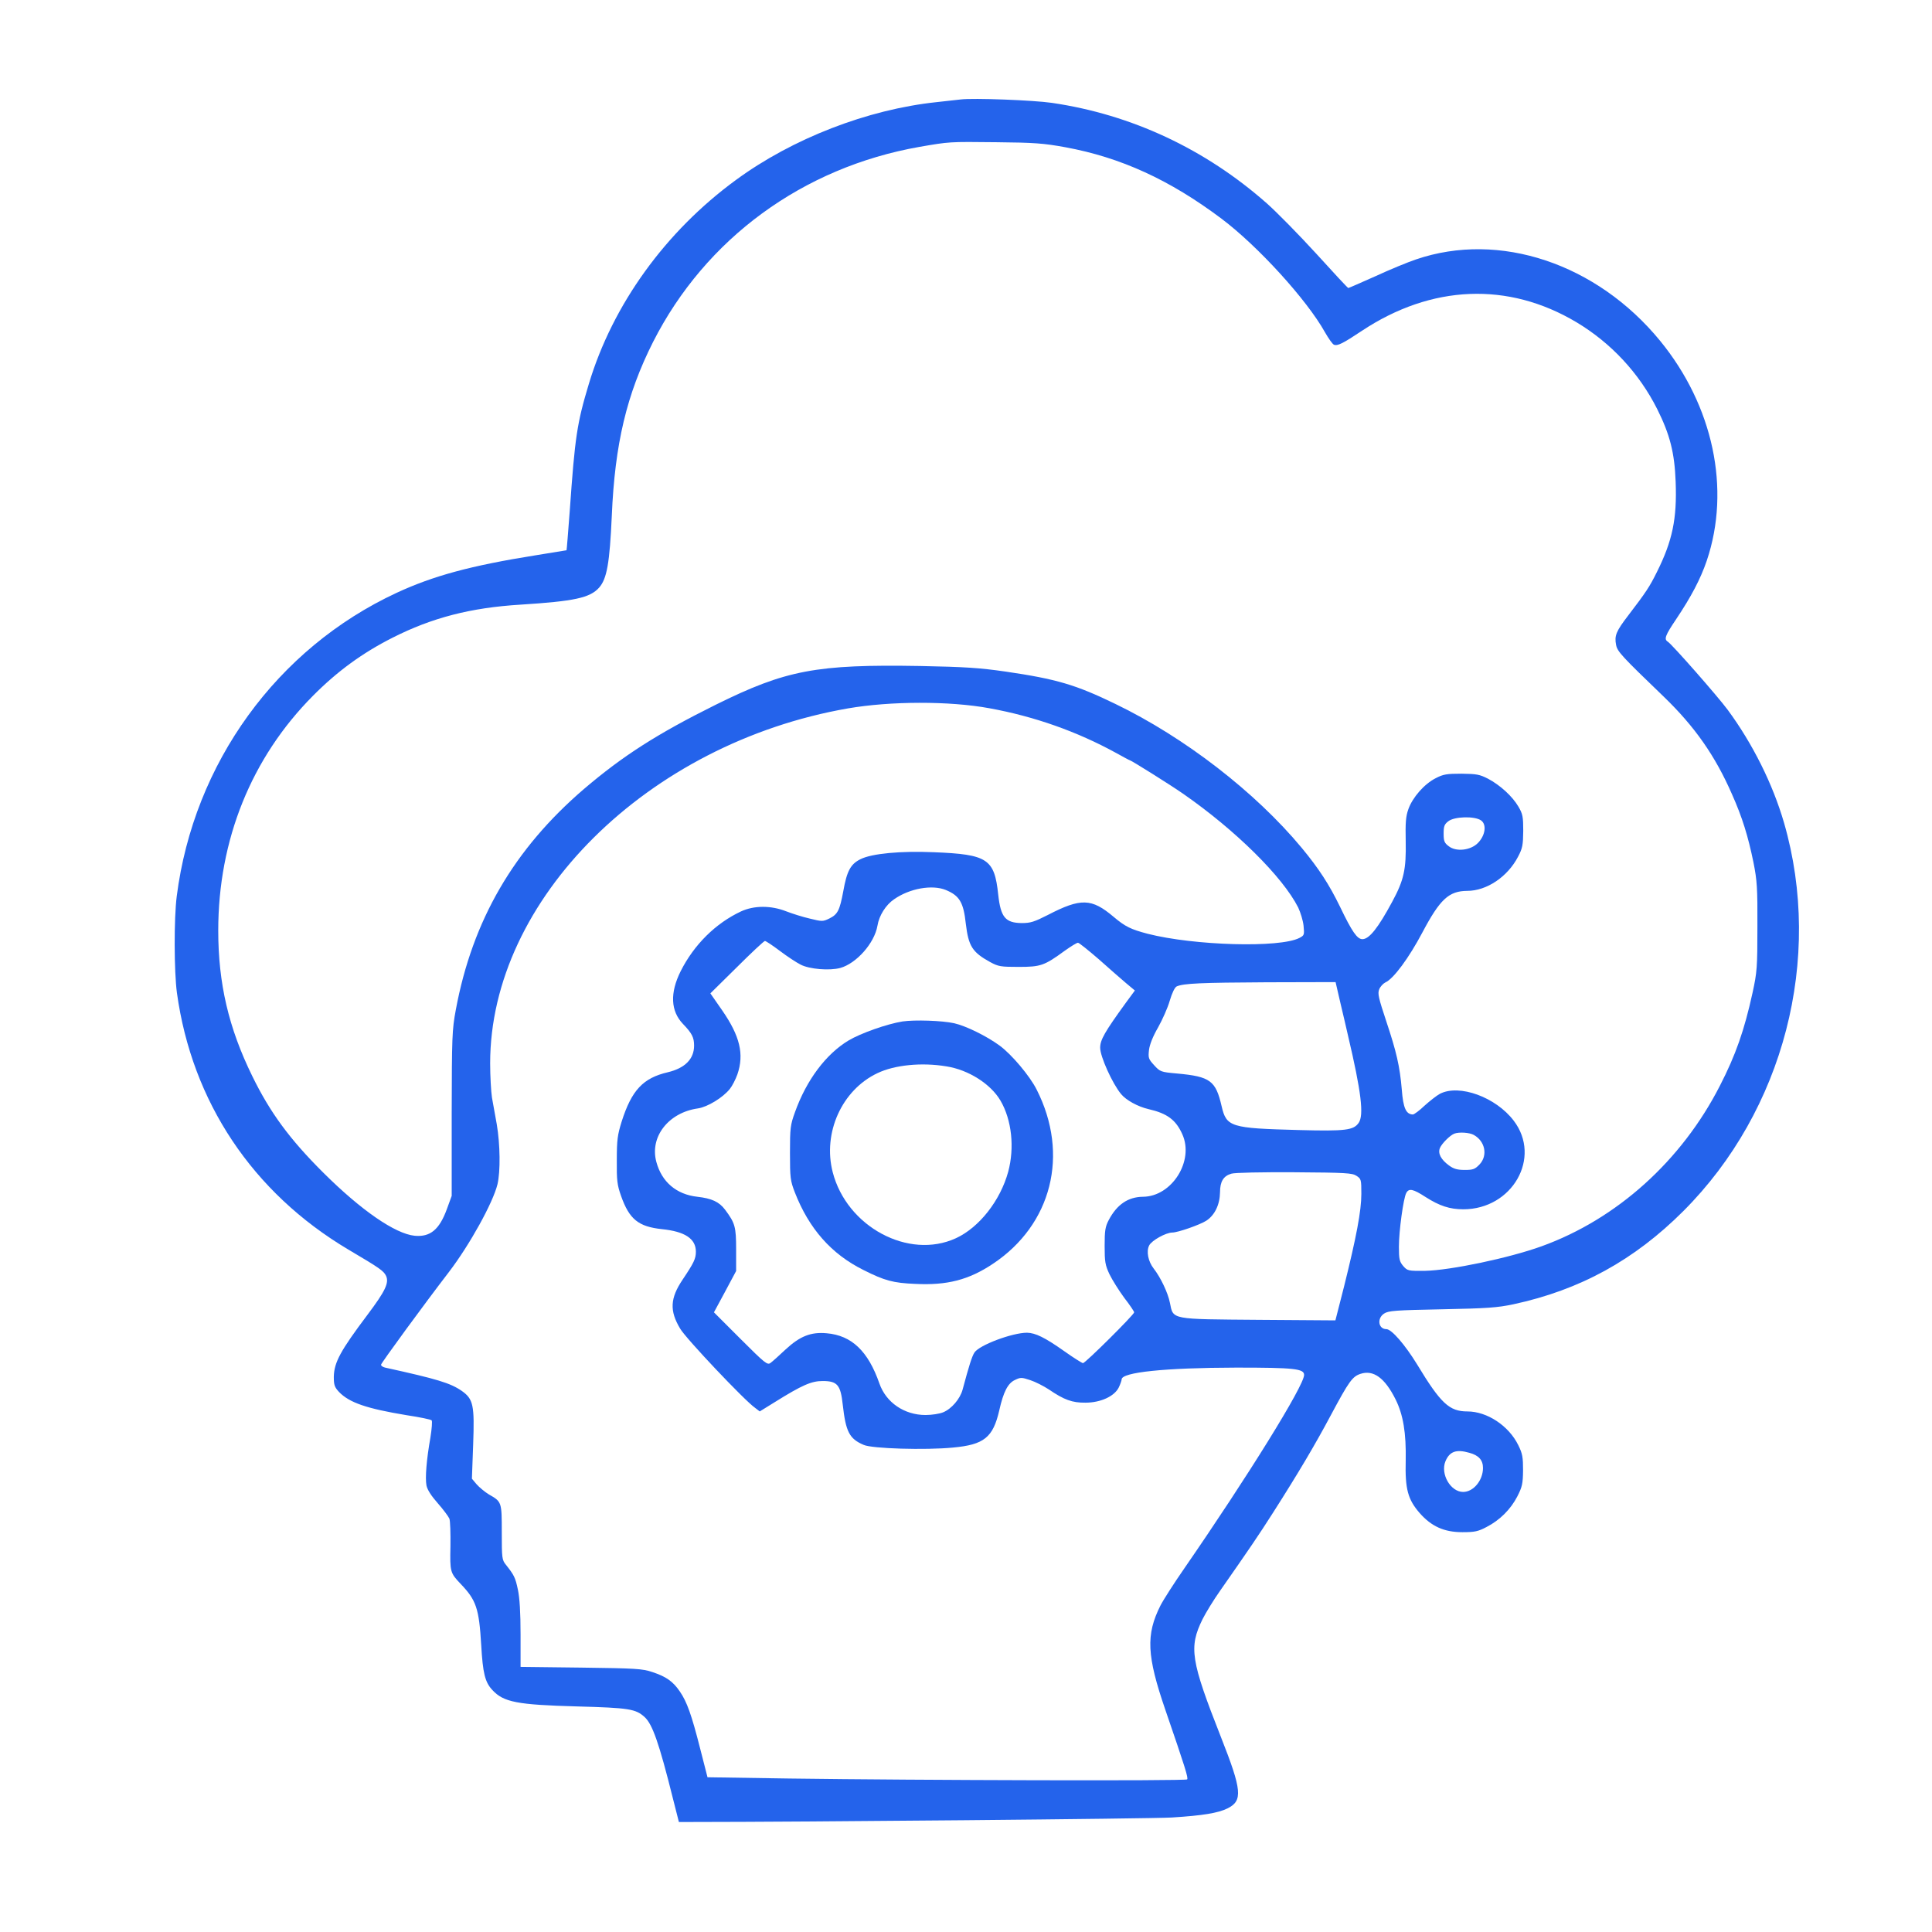
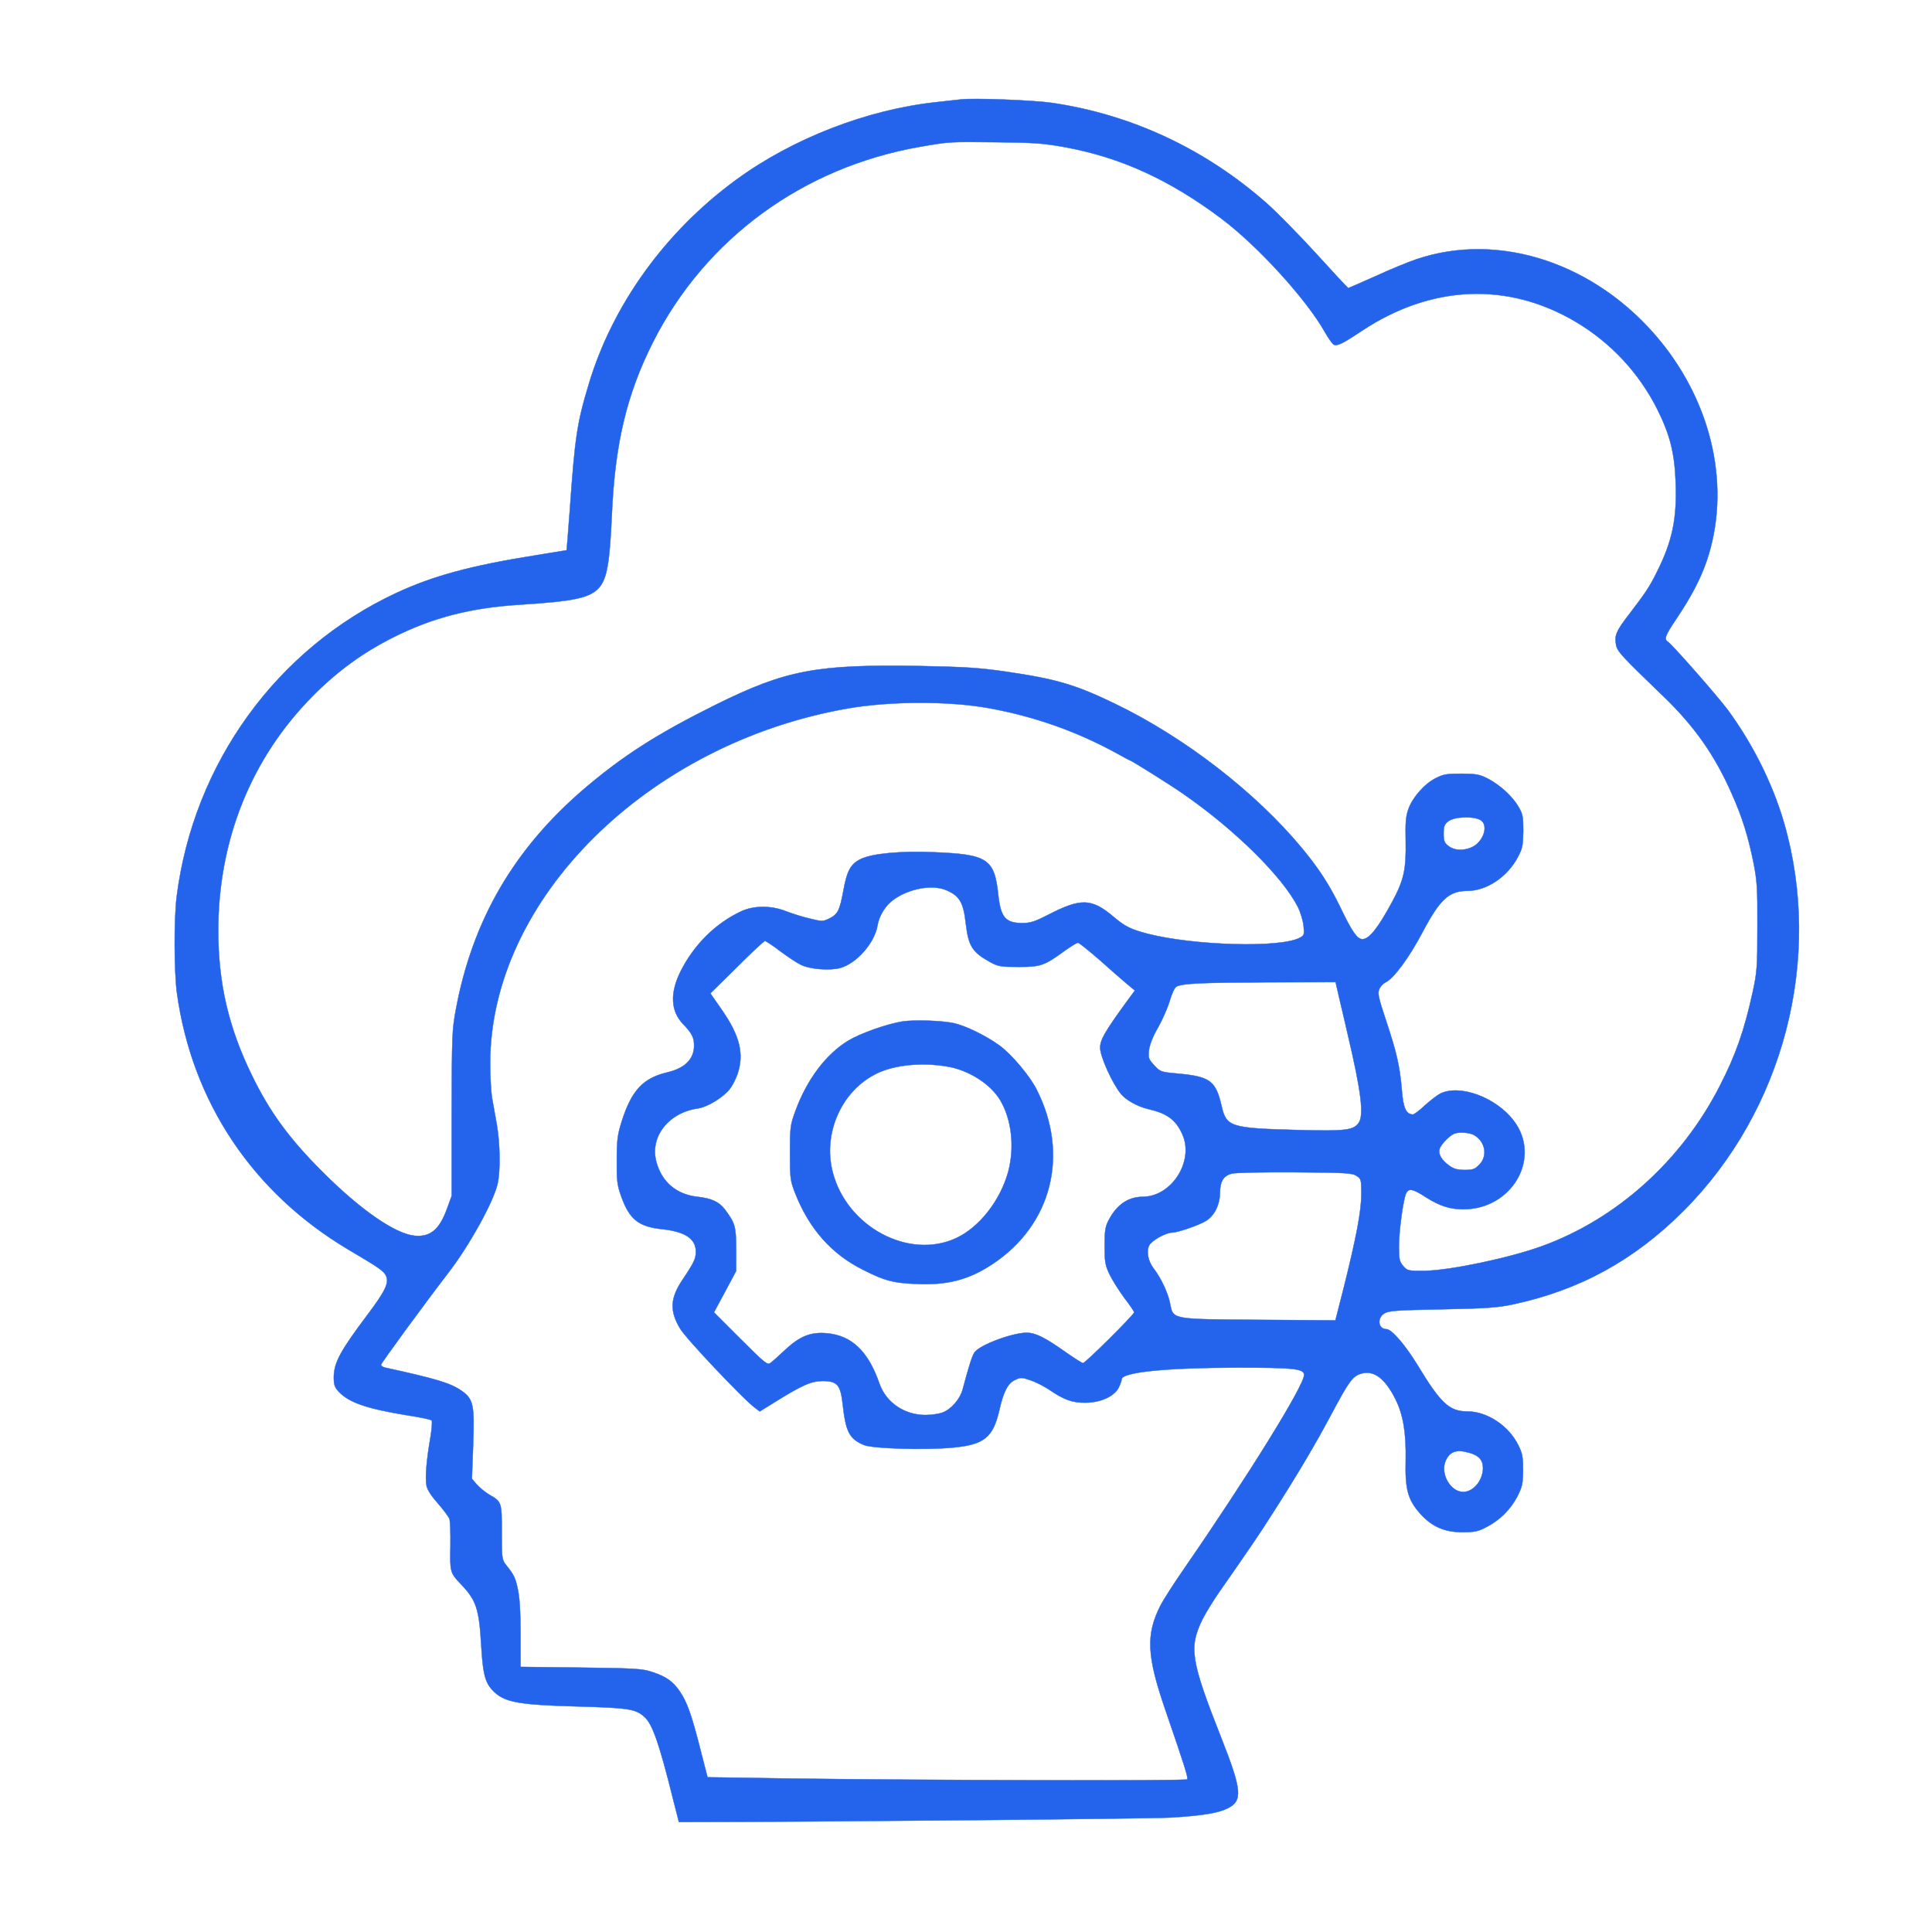
- <svg xmlns="http://www.w3.org/2000/svg" version="1.0" width="800px" height="800px" viewBox="0 0 1080 1080" preserveAspectRatio="xMidYMid meet" fill="#2463eb" stroke="#2463eb" stroke-width="0.005">
-   <g transform="translate(0,1080) scale(0.1,-0.1)" fill="#2463eb" stroke="#2463eb" stroke-width="0.005">
+ <svg xmlns="http://www.w3.org/2000/svg" version="1.0" width="1080pt" height="1080pt" viewBox="0 0 1080 1080" preserveAspectRatio="xMidYMid meet" fill="#2463eb" stroke="#2463eb" stroke-width="2px">
+   <g transform="translate(0,1080) scale(0.1,-0.1)" fill="#2463eb" stroke="#2463eb" stroke-width="2px">
    <path d="M5370 10244 c-19 -2 -80 -9 -135 -15 -386 -41 -805 -203 -1121 -435 -394 -288 -689 -697 -822 -1139 -67 -222 -78 -298 -107 -710 -9 -120 -17 -220 -18 -221 -1 0 -78 -13 -172 -28 -364 -58 -573 -115 -778 -210 -669 -311 -1134 -952 -1229 -1696 -16 -125 -15 -421 1 -540 84 -609 423 -1117 958 -1435 178 -105 197 -119 211 -147 18 -39 -4 -85 -104 -218 -151 -201 -186 -265 -188 -346 0 -46 4 -58 29 -85 58 -60 154 -93 378 -130 73 -11 136 -24 140 -29 4 -4 1 -47 -7 -96 -22 -125 -30 -225 -22 -268 5 -24 26 -57 63 -99 30 -34 59 -73 65 -86 5 -13 7 -83 6 -155 -3 -143 -2 -148 58 -211 86 -90 102 -136 114 -341 9 -157 21 -208 63 -252 62 -67 138 -82 472 -91 292 -8 328 -14 378 -59 44 -40 81 -144 159 -457 l33 -130 70 0 c623 0 2569 18 2685 25 175 11 259 25 312 51 86 43 81 100 -37 399 -169 429 -180 501 -103 658 18 36 62 108 98 159 167 239 214 308 297 438 141 221 234 378 323 545 101 189 120 215 165 230 72 24 136 -22 196 -142 43 -86 60 -188 57 -343 -4 -159 12 -217 78 -293 66 -75 137 -107 239 -107 68 0 88 4 135 29 74 38 135 99 172 171 27 53 31 70 32 145 0 74 -3 94 -27 142 -53 108 -174 188 -284 188 -101 0 -149 44 -282 264 -67 109 -142 196 -171 196 -45 0 -54 60 -13 87 24 16 63 19 323 24 253 5 310 9 400 28 372 80 676 247 950 521 562 562 782 1412 563 2170 -63 217 -175 442 -315 632 -57 77 -312 367 -335 381 -22 14 -15 34 47 126 83 124 136 224 171 327 135 400 36 866 -261 1229 -354 432 -898 614 -1364 455 -45 -15 -147 -57 -227 -94 -81 -36 -149 -66 -152 -66 -3 0 -84 87 -180 193 -96 105 -220 231 -274 279 -345 305 -758 498 -1203 563 -102 15 -439 28 -510 19z m585 -267 c310 -57 584 -182 874 -400 202 -152 476 -452 578 -635 20 -35 42 -66 50 -69 20 -8 50 7 155 77 390 259 819 276 1200 49 194 -116 351 -285 452 -486 71 -142 97 -244 103 -406 8 -207 -18 -331 -105 -505 -41 -83 -62 -114 -159 -241 -69 -90 -79 -114 -69 -166 7 -37 30 -62 267 -290 173 -167 287 -330 381 -545 58 -130 90 -235 120 -381 20 -101 23 -142 22 -359 0 -228 -2 -254 -27 -369 -46 -210 -94 -348 -183 -521 -214 -419 -576 -745 -997 -897 -183 -66 -509 -134 -650 -137 -96 -1 -99 0 -123 27 -21 25 -24 38 -24 108 0 88 25 270 41 300 15 28 38 23 109 -23 77 -49 134 -68 210 -68 274 0 439 289 282 495 -100 132 -304 206 -412 151 -19 -10 -58 -41 -87 -67 -28 -27 -58 -49 -65 -49 -38 1 -54 35 -62 140 -11 130 -30 211 -86 379 -44 133 -50 157 -40 181 6 15 22 32 34 38 46 20 133 139 207 279 99 187 148 232 251 233 109 0 226 79 284 191 25 47 28 65 29 144 0 80 -3 95 -27 136 -34 58 -102 120 -170 156 -47 24 -64 27 -148 28 -82 0 -102 -3 -144 -25 -64 -32 -130 -108 -153 -173 -15 -42 -17 -77 -15 -180 3 -156 -10 -217 -75 -337 -79 -147 -129 -210 -167 -210 -29 0 -58 41 -125 181 -61 125 -118 213 -214 329 -259 312 -655 618 -1042 805 -221 107 -327 139 -615 181 -146 21 -226 26 -475 31 -582 10 -751 -22 -1145 -217 -326 -162 -518 -285 -735 -470 -392 -336 -624 -734 -717 -1235 -21 -113 -22 -148 -23 -580 l0 -460 -27 -74 c-42 -115 -93 -157 -180 -149 -109 11 -299 142 -511 353 -188 187 -298 337 -397 540 -132 269 -190 518 -190 813 0 507 185 966 530 1313 136 137 276 239 444 324 221 112 437 168 716 185 301 19 388 38 439 95 44 50 59 138 71 402 17 401 83 679 231 972 293 577 836 975 1489 1090 168 29 164 29 430 26 212 -2 264 -6 385 -28z m-425 -3136 c253 -46 490 -130 709 -250 41 -23 75 -41 77 -41 7 0 229 -139 299 -188 292 -203 555 -463 642 -635 13 -28 27 -73 30 -102 5 -51 4 -54 -23 -68 -110 -57 -589 -43 -848 23 -95 25 -126 40 -191 95 -123 104 -183 106 -368 10 -75 -38 -96 -45 -145 -45 -92 1 -118 32 -132 160 -21 199 -60 224 -359 236 -185 8 -348 -7 -411 -39 -55 -27 -76 -66 -96 -179 -20 -107 -31 -129 -77 -152 -37 -18 -41 -18 -110 -1 -40 9 -99 28 -133 41 -84 33 -179 33 -252 -1 -141 -66 -262 -185 -337 -334 -61 -122 -56 -223 13 -295 50 -52 62 -75 62 -121 0 -75 -51 -126 -147 -149 -138 -32 -202 -100 -258 -276 -23 -74 -27 -102 -27 -215 -1 -114 2 -139 24 -201 46 -130 97 -171 228 -185 128 -13 190 -53 190 -126 0 -39 -11 -62 -74 -156 -70 -104 -74 -174 -14 -274 31 -54 361 -403 419 -443 l26 -20 84 52 c154 96 205 118 268 118 82 0 100 -22 112 -132 17 -152 37 -191 117 -225 46 -21 344 -30 499 -15 174 16 224 56 259 208 23 103 48 152 88 170 31 15 37 15 85 -1 28 -9 75 -33 104 -52 85 -58 131 -75 205 -74 85 0 162 36 186 85 9 19 16 39 16 45 0 40 241 65 640 66 325 0 380 -6 380 -41 0 -60 -316 -569 -668 -1079 -57 -82 -118 -177 -135 -210 -82 -163 -77 -280 28 -585 110 -320 129 -380 121 -387 -8 -9 -1497 -5 -2226 5 l-455 7 -41 160 c-48 189 -74 262 -114 320 -38 56 -77 83 -153 108 -56 19 -93 21 -399 25 l-338 4 0 181 c0 121 -5 205 -15 251 -14 67 -21 81 -67 139 -22 27 -23 38 -23 181 0 170 0 171 -72 212 -23 14 -54 40 -69 57 l-26 31 7 191 c8 221 1 254 -64 300 -64 44 -137 66 -428 130 -13 3 -23 10 -23 16 0 9 244 342 380 519 116 152 246 387 271 490 17 72 15 223 -4 335 -9 50 -21 117 -27 150 -5 33 -10 119 -10 191 0 916 880 1789 2000 1984 237 41 567 42 790 1z m2749 -627 c33 -23 24 -85 -18 -127 -41 -41 -122 -50 -163 -17 -24 18 -28 29 -28 70 0 41 4 52 26 69 34 27 147 30 183 5z m-2992 -389 c77 -32 99 -69 112 -189 15 -125 36 -159 136 -214 46 -25 59 -27 160 -27 123 0 143 7 258 91 34 24 66 44 73 44 6 0 58 -42 116 -92 57 -51 126 -111 153 -134 l49 -41 -50 -68 c-119 -164 -144 -208 -144 -252 0 -49 68 -200 117 -259 28 -34 93 -70 153 -84 105 -24 153 -60 189 -140 68 -149 -58 -349 -220 -350 -83 -1 -145 -43 -191 -130 -20 -38 -23 -60 -23 -145 0 -88 3 -107 27 -158 15 -31 52 -90 82 -131 31 -40 56 -77 56 -82 0 -13 -273 -284 -286 -284 -5 0 -53 30 -105 67 -109 77 -161 102 -208 103 -82 0 -267 -69 -294 -111 -14 -22 -30 -73 -66 -207 -14 -52 -62 -108 -109 -127 -19 -8 -63 -15 -98 -15 -119 0 -221 70 -258 176 -63 181 -155 269 -295 281 -88 8 -149 -16 -230 -91 -36 -34 -74 -68 -84 -75 -17 -13 -31 -2 -167 134 l-149 149 62 115 62 116 0 120 c0 128 -6 148 -62 223 -33 44 -75 63 -155 72 -117 13 -199 83 -229 195 -38 140 68 276 233 299 53 8 139 60 178 109 13 16 32 53 42 81 39 113 14 215 -85 358 l-66 95 148 146 c81 81 152 147 157 147 5 0 43 -25 84 -56 41 -31 93 -65 115 -76 49 -26 162 -35 222 -19 90 25 191 138 208 236 9 57 47 117 93 148 87 61 213 83 289 52z m2206 -632 c16 -65 34 -146 42 -180 75 -318 90 -447 60 -490 -29 -41 -72 -47 -335 -40 -381 10 -404 17 -431 133 -33 143 -63 166 -249 183 -91 8 -95 10 -128 46 -32 35 -34 41 -29 86 4 31 22 76 51 126 24 43 54 110 65 149 13 44 28 75 39 80 39 17 135 21 502 23 l386 1 27 -117z m745 -737 c64 -35 80 -115 33 -165 -26 -27 -36 -31 -83 -31 -42 0 -62 6 -88 25 -45 33 -63 67 -51 97 10 25 57 72 81 81 27 10 85 6 108 -7z m-655 -229 c26 -17 27 -21 27 -101 0 -95 -28 -242 -97 -519 l-48 -188 -425 3 c-499 4 -481 0 -500 95 -11 56 -52 142 -91 192 -31 40 -42 96 -25 129 14 28 94 72 129 72 31 0 154 43 190 66 48 31 76 91 77 159 0 60 19 91 63 104 18 6 172 9 352 8 288 -2 324 -4 348 -20z m630 -1548 c53 -14 77 -41 77 -85 0 -69 -53 -134 -111 -134 -70 0 -128 100 -99 171 23 55 60 69 133 48z" />
    <path d="M5045 5090 c-87 -14 -234 -66 -301 -106 -127 -76 -236 -222 -300 -401 -26 -72 -28 -89 -28 -228 0 -139 2 -155 27 -220 79 -203 204 -345 383 -434 119 -60 167 -73 290 -78 178 -9 299 22 434 112 330 219 429 612 245 974 -38 76 -140 197 -207 246 -72 53 -188 110 -254 125 -68 15 -220 20 -289 10z m245 -251 c124 -19 249 -99 303 -192 63 -108 79 -262 43 -397 -44 -161 -162 -312 -293 -372 -264 -121 -609 64 -688 369 -57 220 51 460 250 554 96 46 247 61 385 38z" />
  </g>
</svg>
